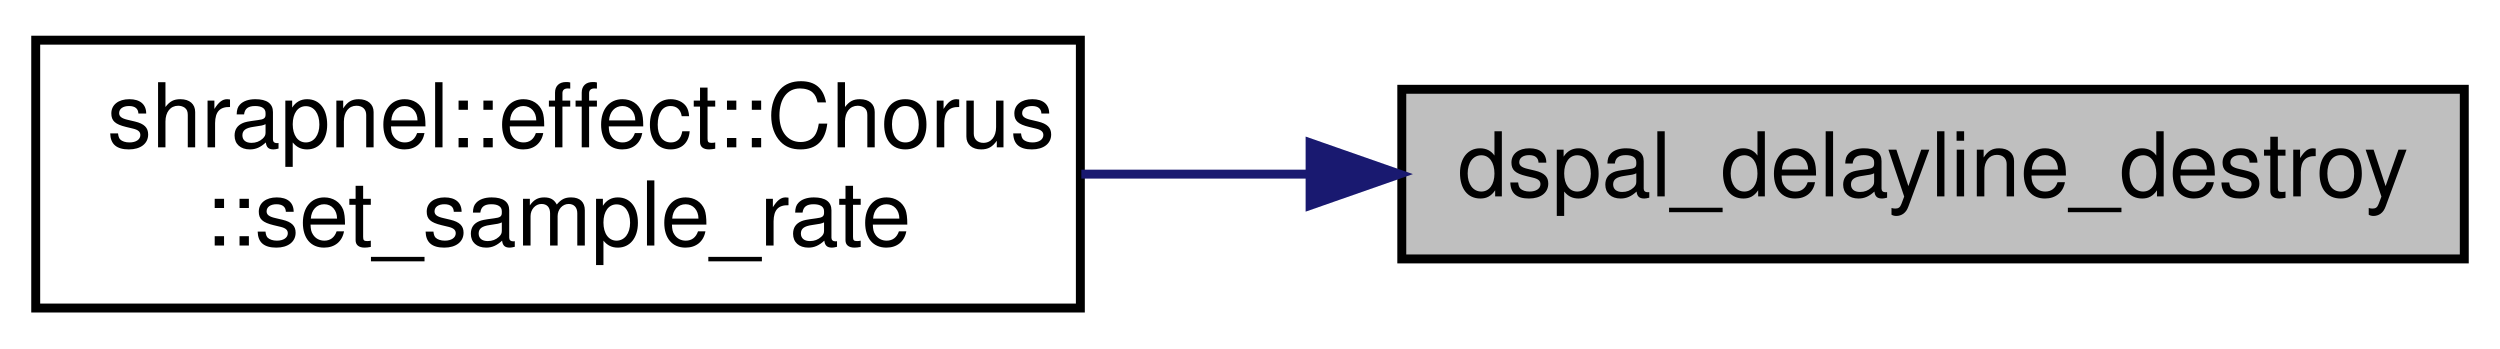
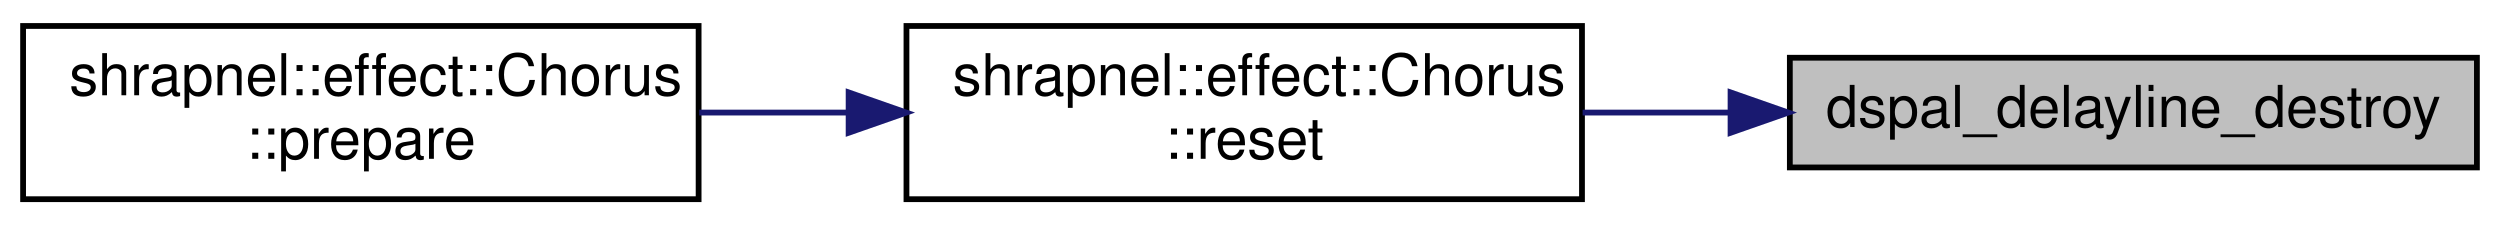
- <svg xmlns="http://www.w3.org/2000/svg" xmlns:xlink="http://www.w3.org/1999/xlink" width="280pt" height="39pt" viewBox="0.00 0.00 280.00 39.00">
+ <svg xmlns="http://www.w3.org/2000/svg" xmlns:xlink="http://www.w3.org/1999/xlink" width="433pt" height="39pt" viewBox="0.00 0.00 433.00 39.00">
  <g id="graph0" class="graph" transform="scale(1 1) rotate(0) translate(4 35)">
    <g id="node1" class="node">
      <g id="a_node1">
        <a xlink:title=" ">
-           <polygon fill="#bfbfbf" stroke="black" points="153,-6 153,-25 272,-25 272,-6 153,-6" />
-           <text text-anchor="middle" x="212.5" y="-13" font-family="Helvetica,sans-Serif" font-size="10.00">dspal_delayline_destroy</text>
+           <polygon fill="#bfbfbf" stroke="black" points="306,-6 306,-25 425,-25 425,-6 306,-6" />
+           <text text-anchor="middle" x="365.5" y="-13" font-family="Helvetica,sans-Serif" font-size="10.00">dspal_delayline_destroy</text>
        </a>
      </g>
    </g>
    <g id="node2" class="node">
      <g id="a_node2">
-         <a xlink:href="classshrapnel_1_1effect_1_1Chorus.html#a928829eccf4e1ab2d3449331efec6b04" target="_top" xlink:title=" ">
-           <polygon fill="none" stroke="black" points="0,-0.5 0,-30.5 117,-30.5 117,-0.5 0,-0.5" />
-           <text text-anchor="start" x="8" y="-18.5" font-family="Helvetica,sans-Serif" font-size="10.00">shrapnel::effect::Chorus</text>
-           <text text-anchor="middle" x="58.5" y="-7.5" font-family="Helvetica,sans-Serif" font-size="10.00">::set_sample_rate</text>
+         <a xlink:href="classshrapnel_1_1effect_1_1Chorus.html#ae7bd524a7510e0236cdbfc4eda860fd7" target="_top" xlink:title=" ">
+           <polygon fill="none" stroke="black" points="153,-0.5 153,-30.5 270,-30.5 270,-0.5 153,-0.5" />
+           <text text-anchor="start" x="161" y="-18.5" font-family="Helvetica,sans-Serif" font-size="10.00">shrapnel::effect::Chorus</text>
+           <text text-anchor="middle" x="211.5" y="-7.5" font-family="Helvetica,sans-Serif" font-size="10.00">::reset</text>
        </a>
      </g>
    </g>
    <g id="edge1" class="edge">
-       <path fill="none" stroke="midnightblue" d="M142.48,-15.5C133.99,-15.5 125.4,-15.5 117.11,-15.5" />
-       <polygon fill="midnightblue" stroke="midnightblue" points="142.73,-19 152.73,-15.5 142.73,-12 142.73,-19" />
+       <path fill="none" stroke="midnightblue" d="M295.48,-15.5C286.99,-15.5 278.4,-15.5 270.11,-15.5" />
+       <polygon fill="midnightblue" stroke="midnightblue" points="295.73,-19 305.73,-15.5 295.73,-12 295.73,-19" />
+     </g>
+     <g id="node3" class="node">
+       <g id="a_node3">
+         <a xlink:href="classshrapnel_1_1effect_1_1Chorus.html#ab721c376bd1680c901101a6f366fc6a2" target="_top" xlink:title=" ">
+           <polygon fill="none" stroke="black" points="0,-0.5 0,-30.5 117,-30.5 117,-0.5 0,-0.5" />
+           <text text-anchor="start" x="8" y="-18.5" font-family="Helvetica,sans-Serif" font-size="10.00">shrapnel::effect::Chorus</text>
+           <text text-anchor="middle" x="58.5" y="-7.5" font-family="Helvetica,sans-Serif" font-size="10.00">::prepare</text>
+         </a>
+       </g>
+     </g>
+     <g id="edge2" class="edge">
+       <path fill="none" stroke="midnightblue" d="M142.95,-15.5C134.32,-15.5 125.56,-15.5 117.11,-15.5" />
+       <polygon fill="midnightblue" stroke="midnightblue" points="142.98,-19 152.98,-15.5 142.98,-12 142.98,-19" />
    </g>
  </g>
</svg>
